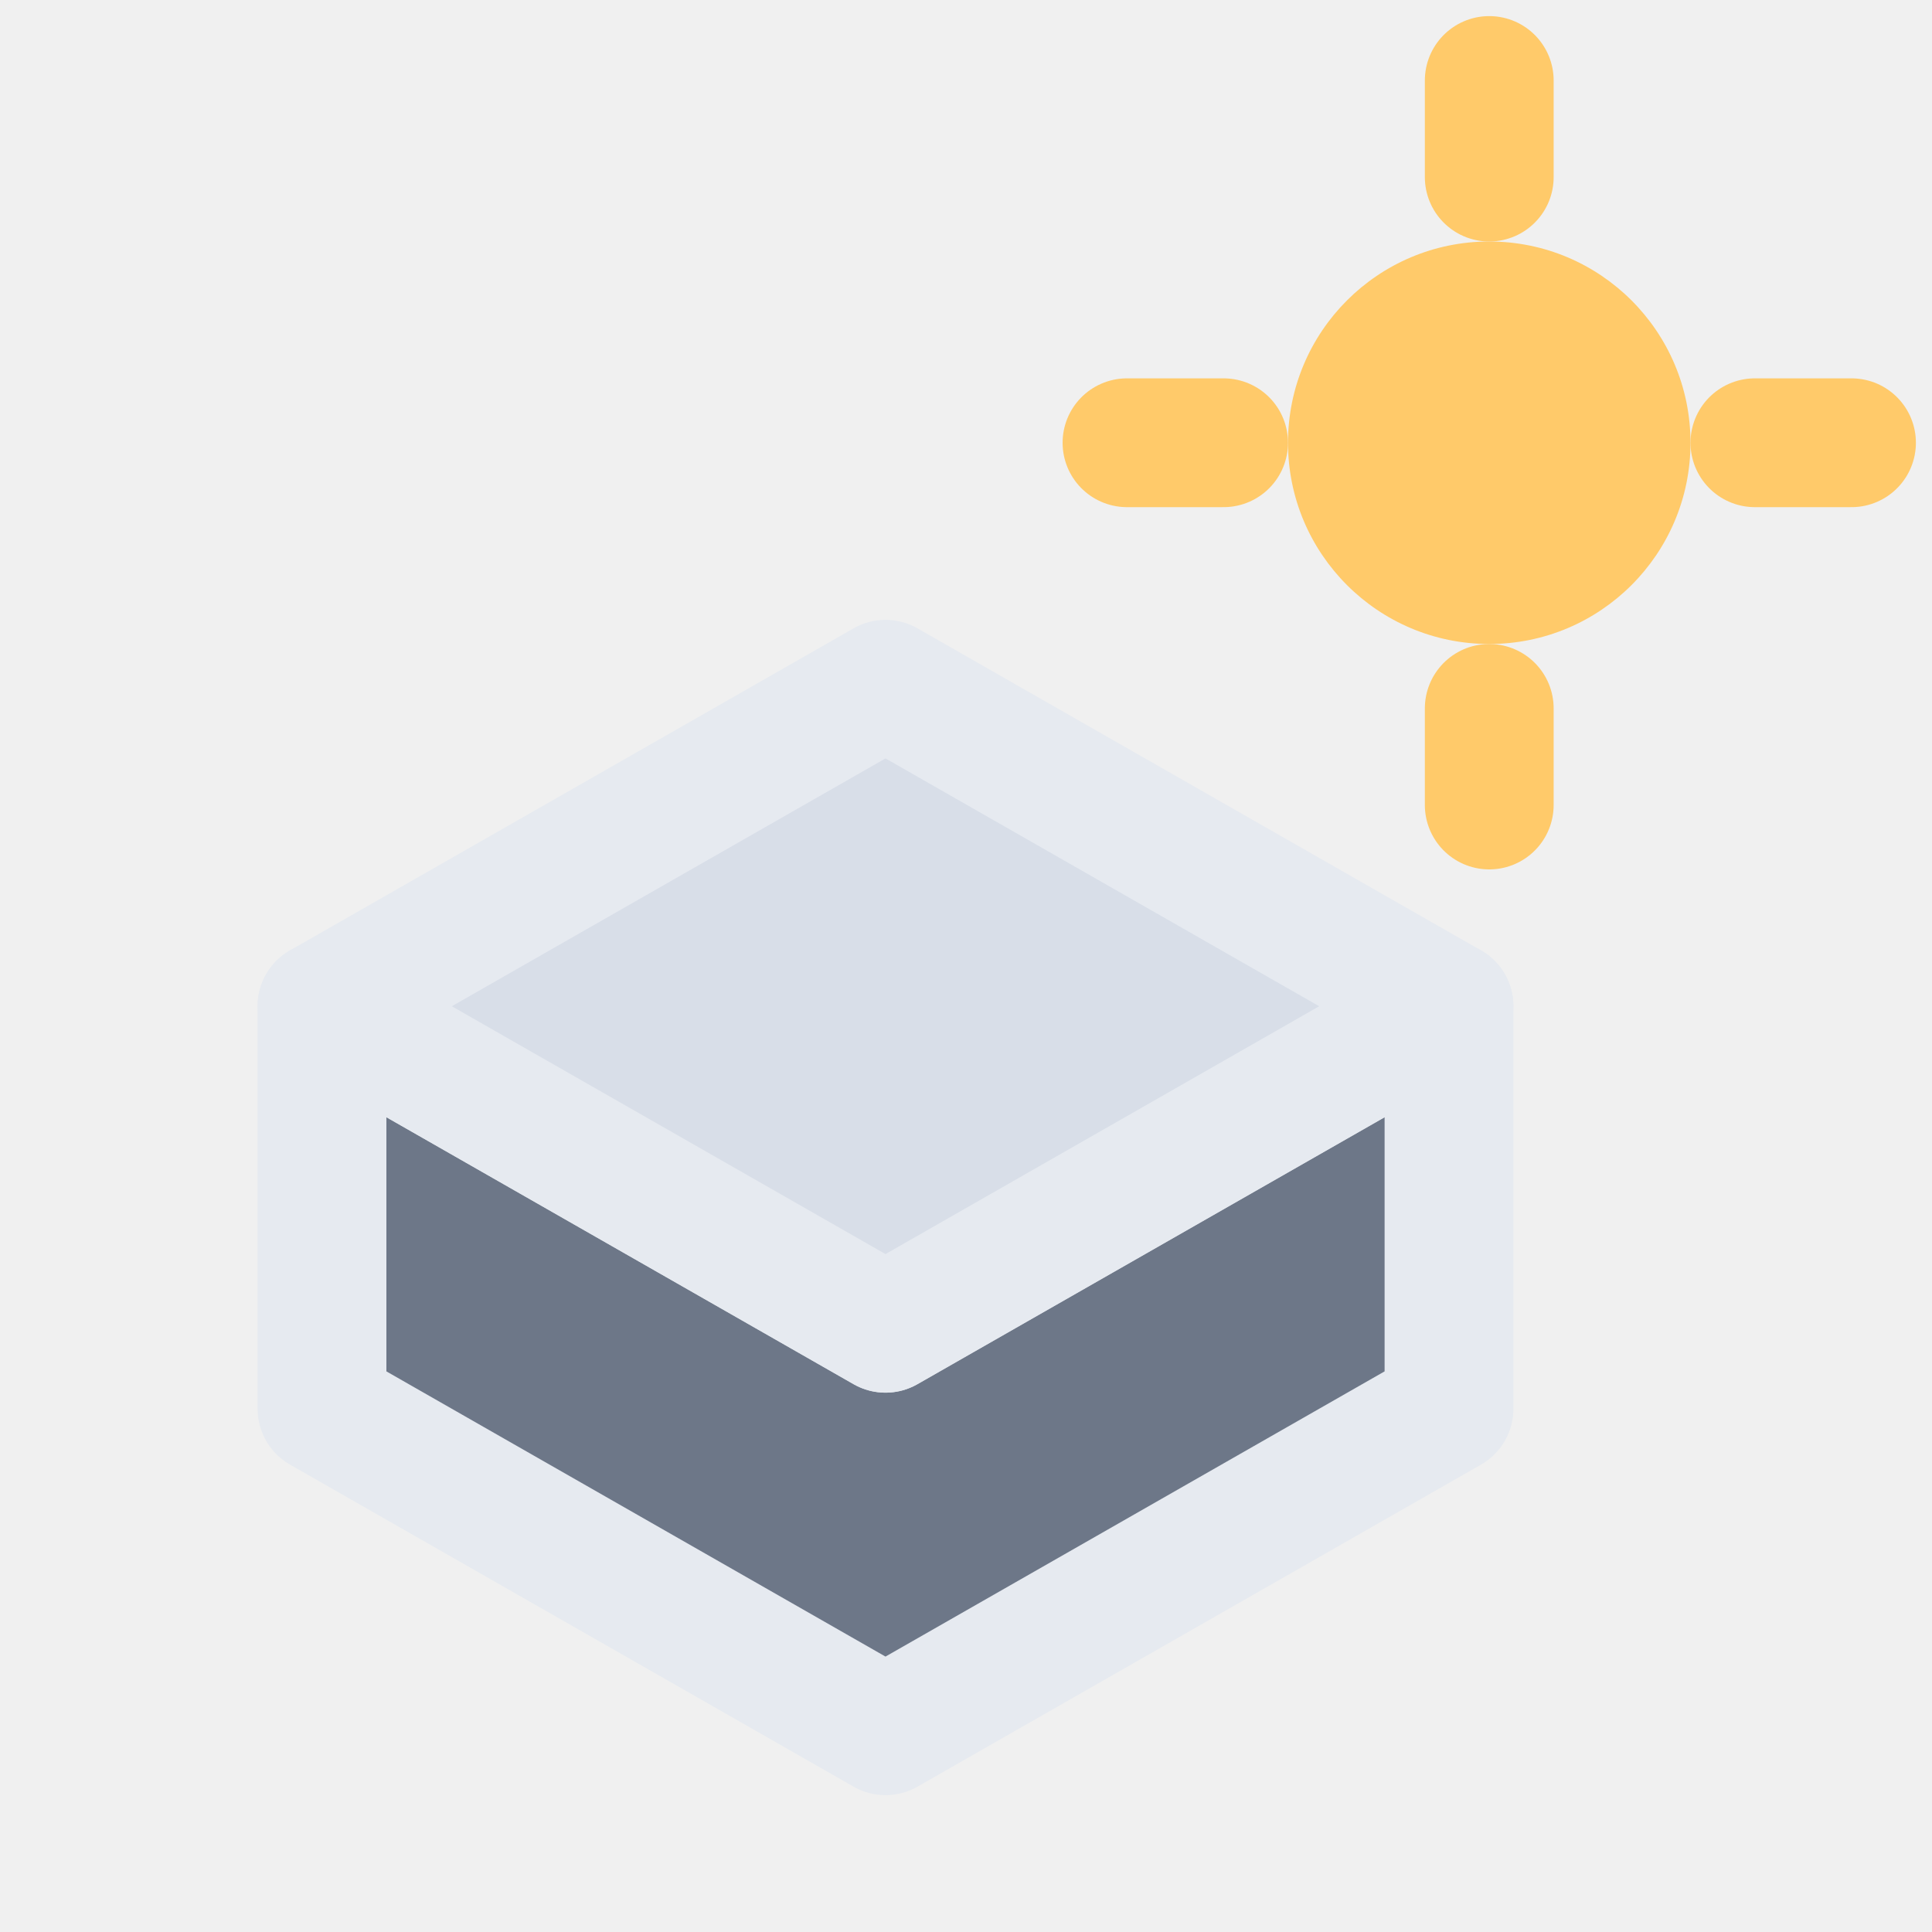
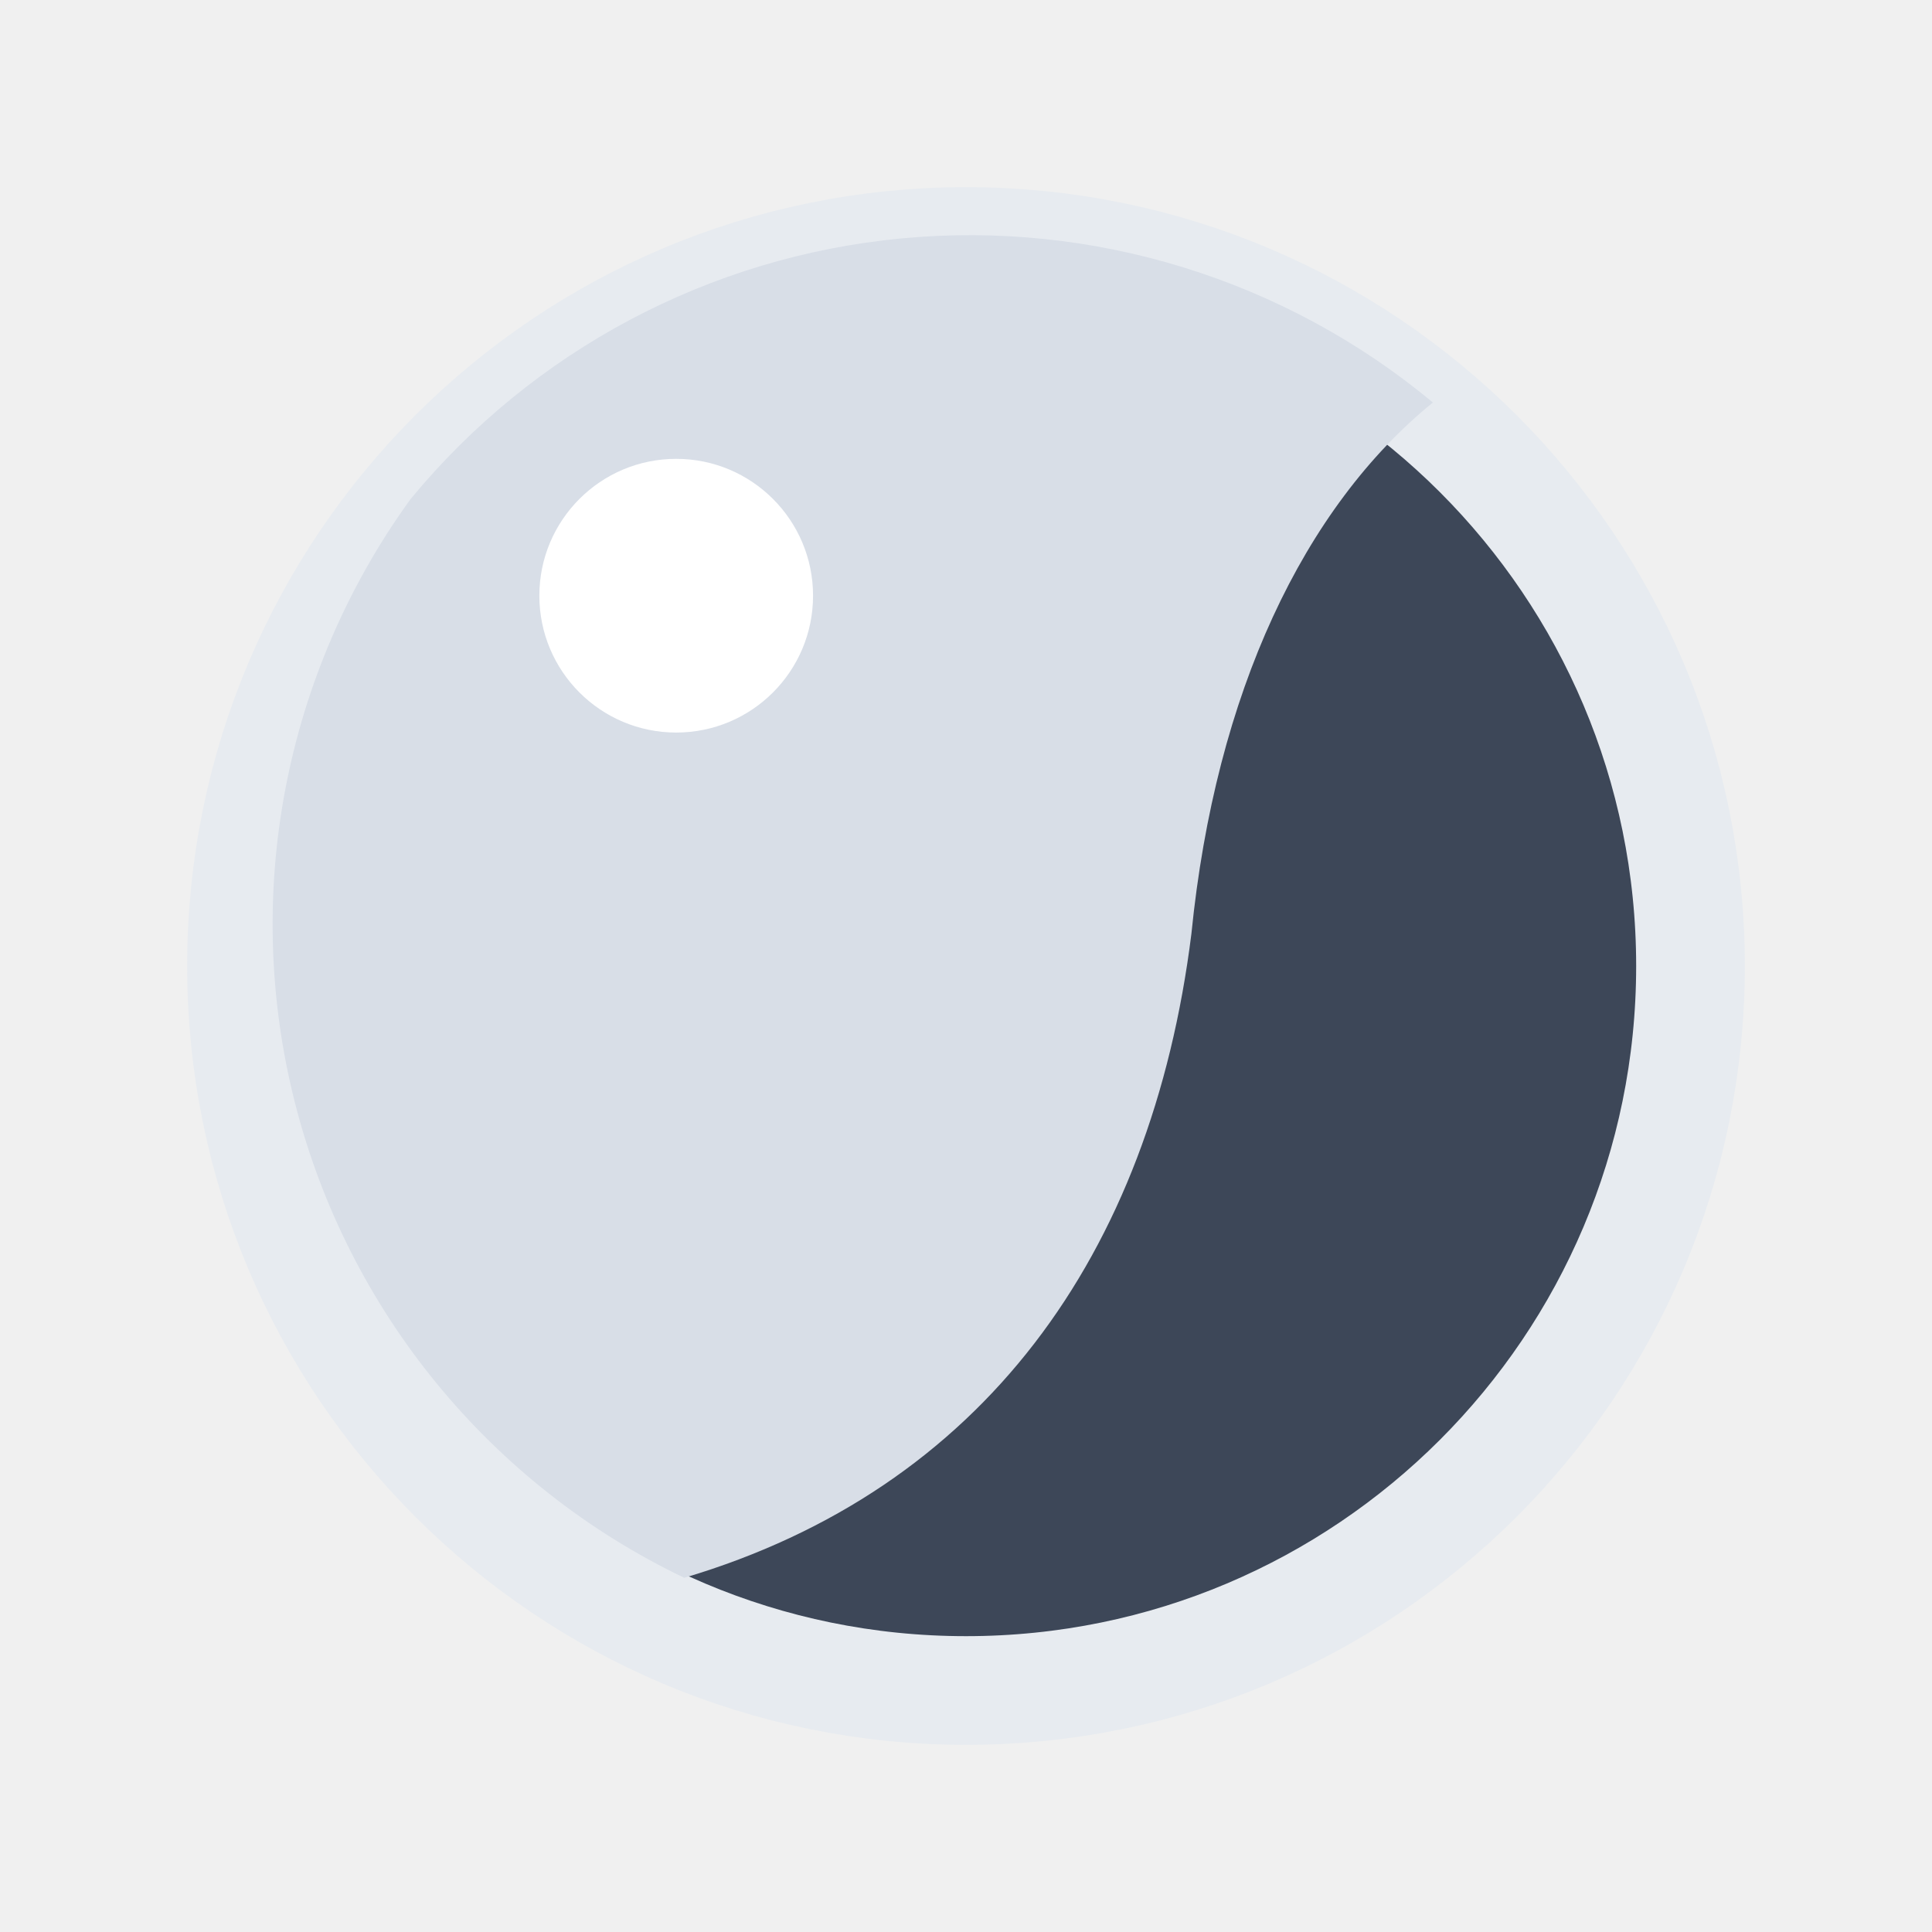
- <svg xmlns="http://www.w3.org/2000/svg" viewBox="0 0 24 24" fill="none" stroke="#E6EAF0" stroke-width="1.6" stroke-linecap="round" stroke-linejoin="round">
-   <path d="M4 12.5 11 16.5l7-4v5L11 21.5l-7-4v-5Z" fill="#6D7788" />
-   <path d="M4 12.5 11 8.5l7 4-7 4-7-4Z" fill="#D8DEE8" />
-   <circle cx="18.5" cy="5.5" r="2.5" fill="#FFCA6A" stroke="none" />
-   <path d="M18.5 1v1.2m0 6.6V10m-4.5-4.5h1.2m6.6 0H23" stroke="#FFCA6A" />
+ <svg xmlns="http://www.w3.org/2000/svg" viewBox="0 0 24 24" fill="none" stroke="#E7EBF0" stroke-width="1.35">
+   <circle cx="12" cy="12" r="9" fill="#3D4758" />
+   <path d="M5.1 6.2A9 9 0 0 1 17.8 5c-1.6 1.3-2.7 3.6-3 6.6-.5 4-2.6 6.9-6.3 8A9 9 0 0 1 5.1 6.2Z" fill="#D8DEE7" stroke="none" />
+   <circle cx="8.4" cy="7.4" r="1.7" fill="#FFFFFF" stroke="none" />
</svg>
